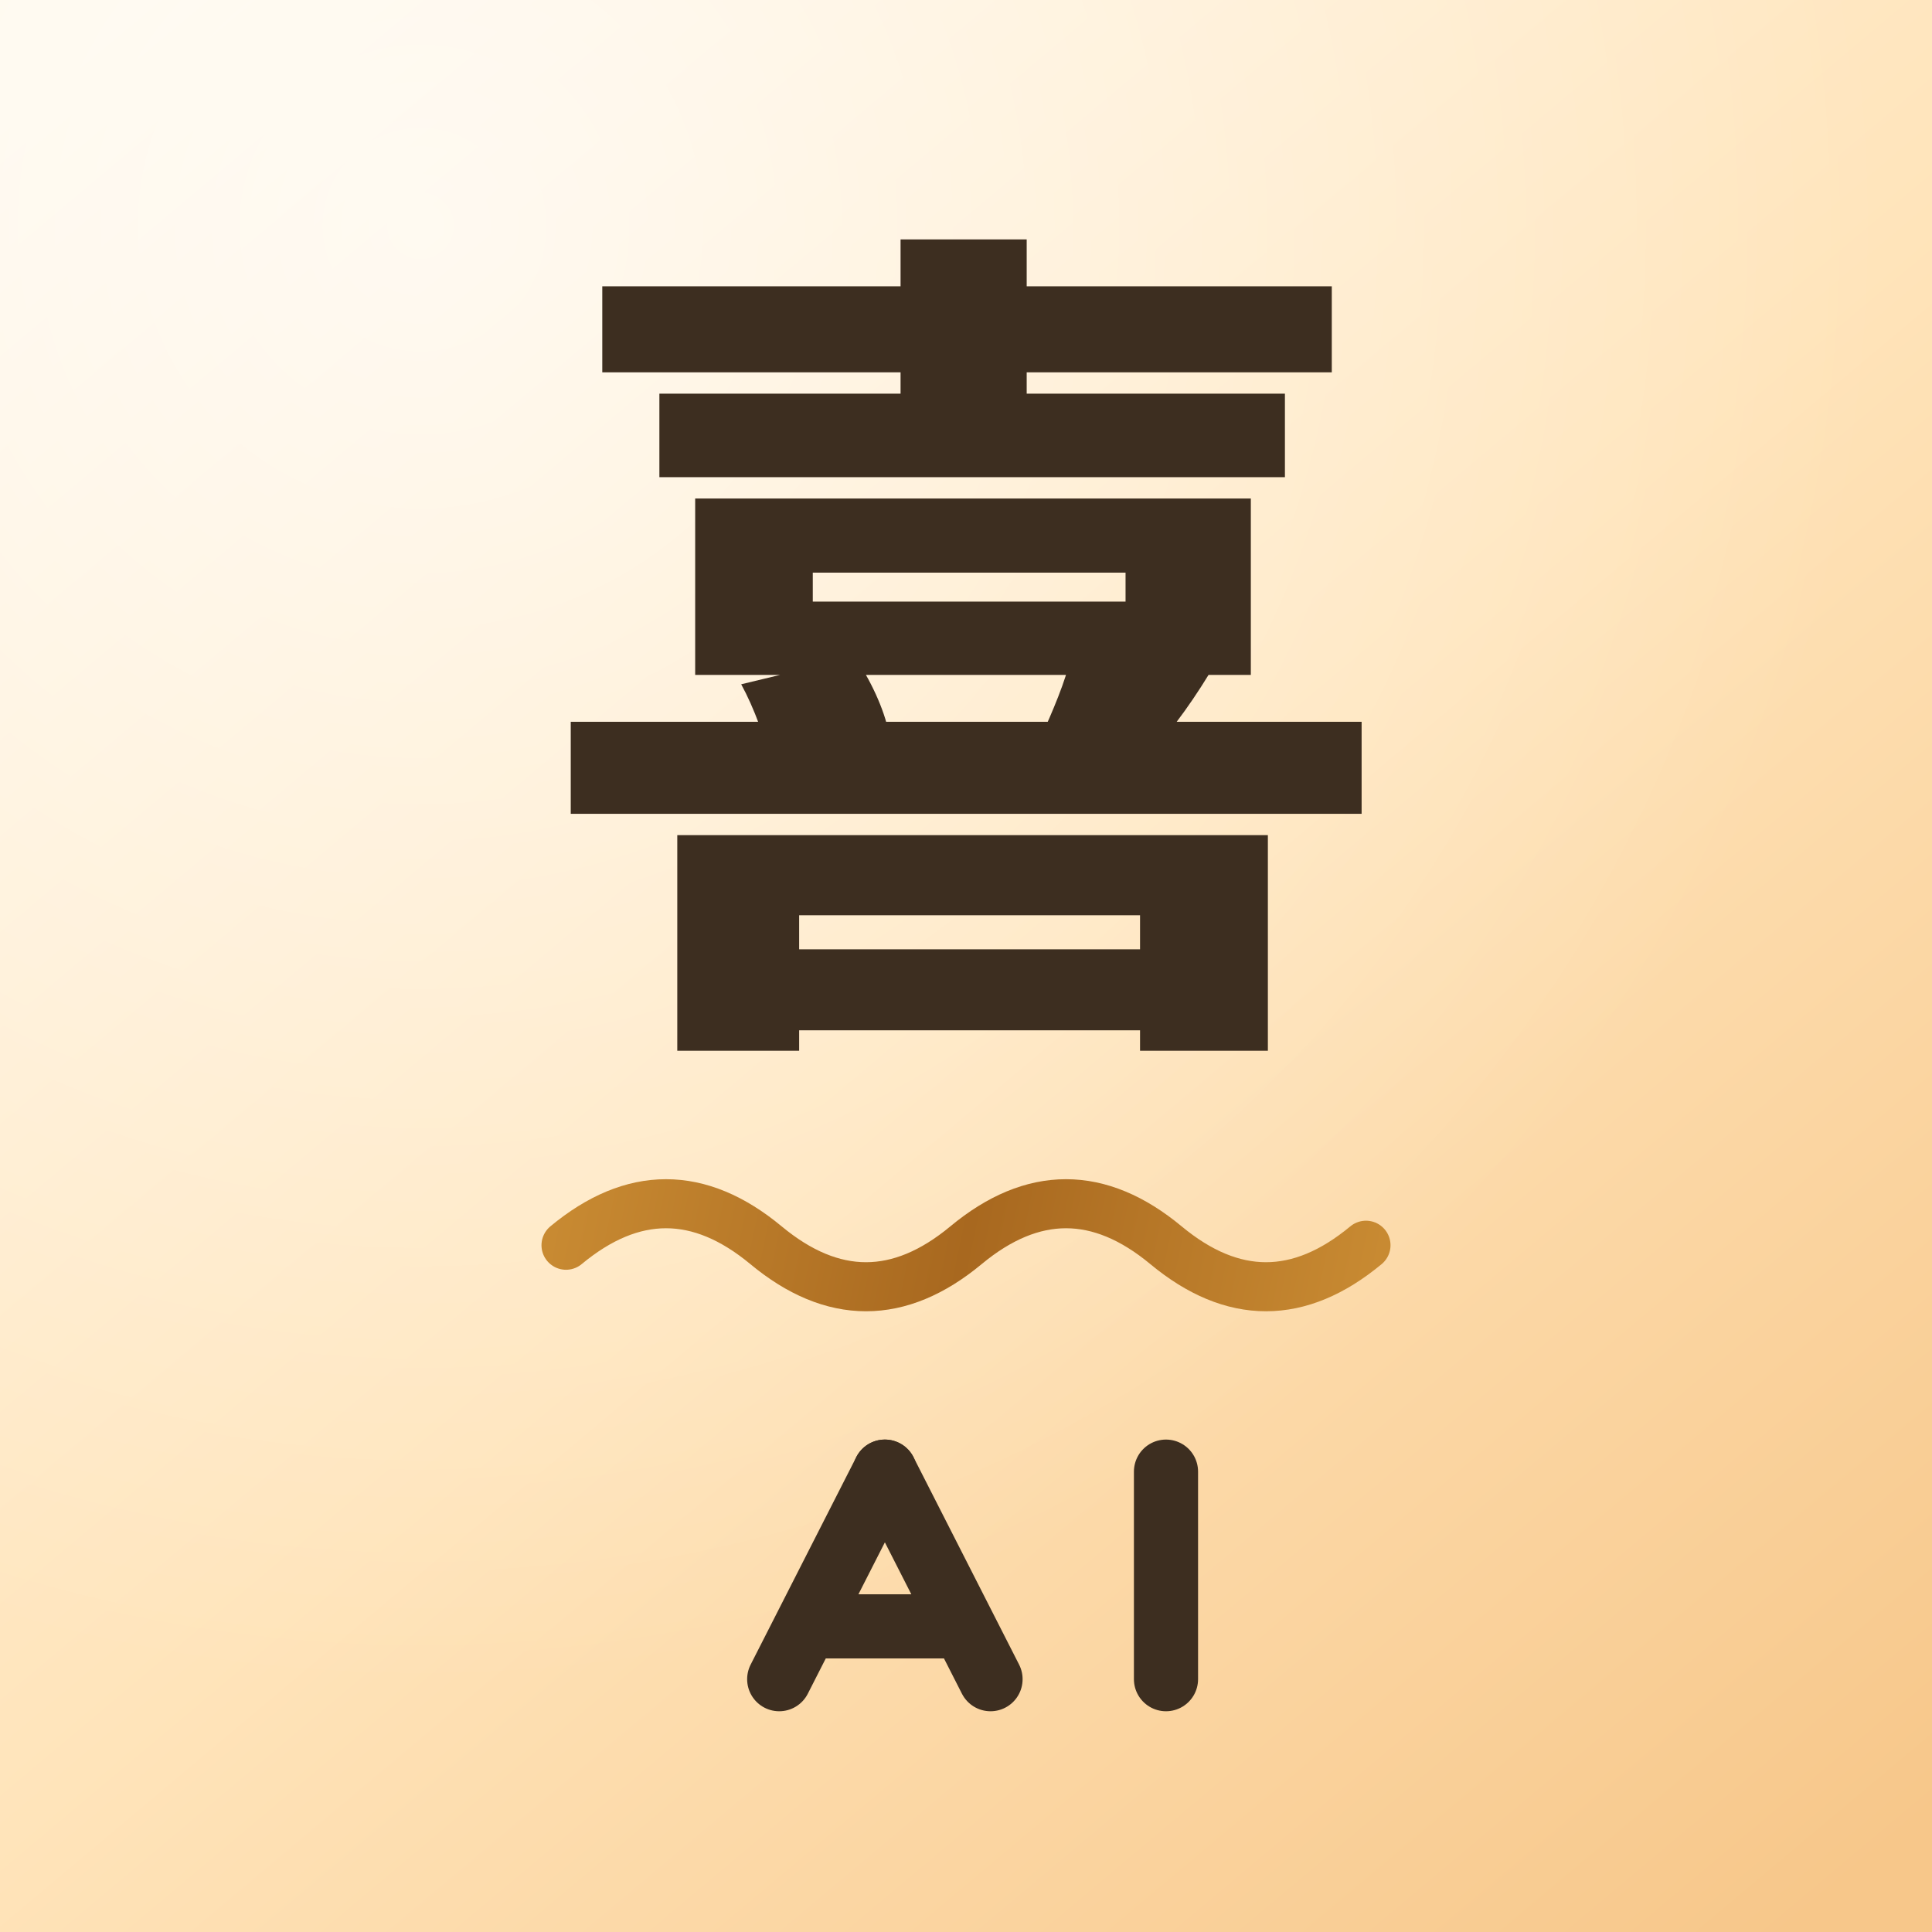
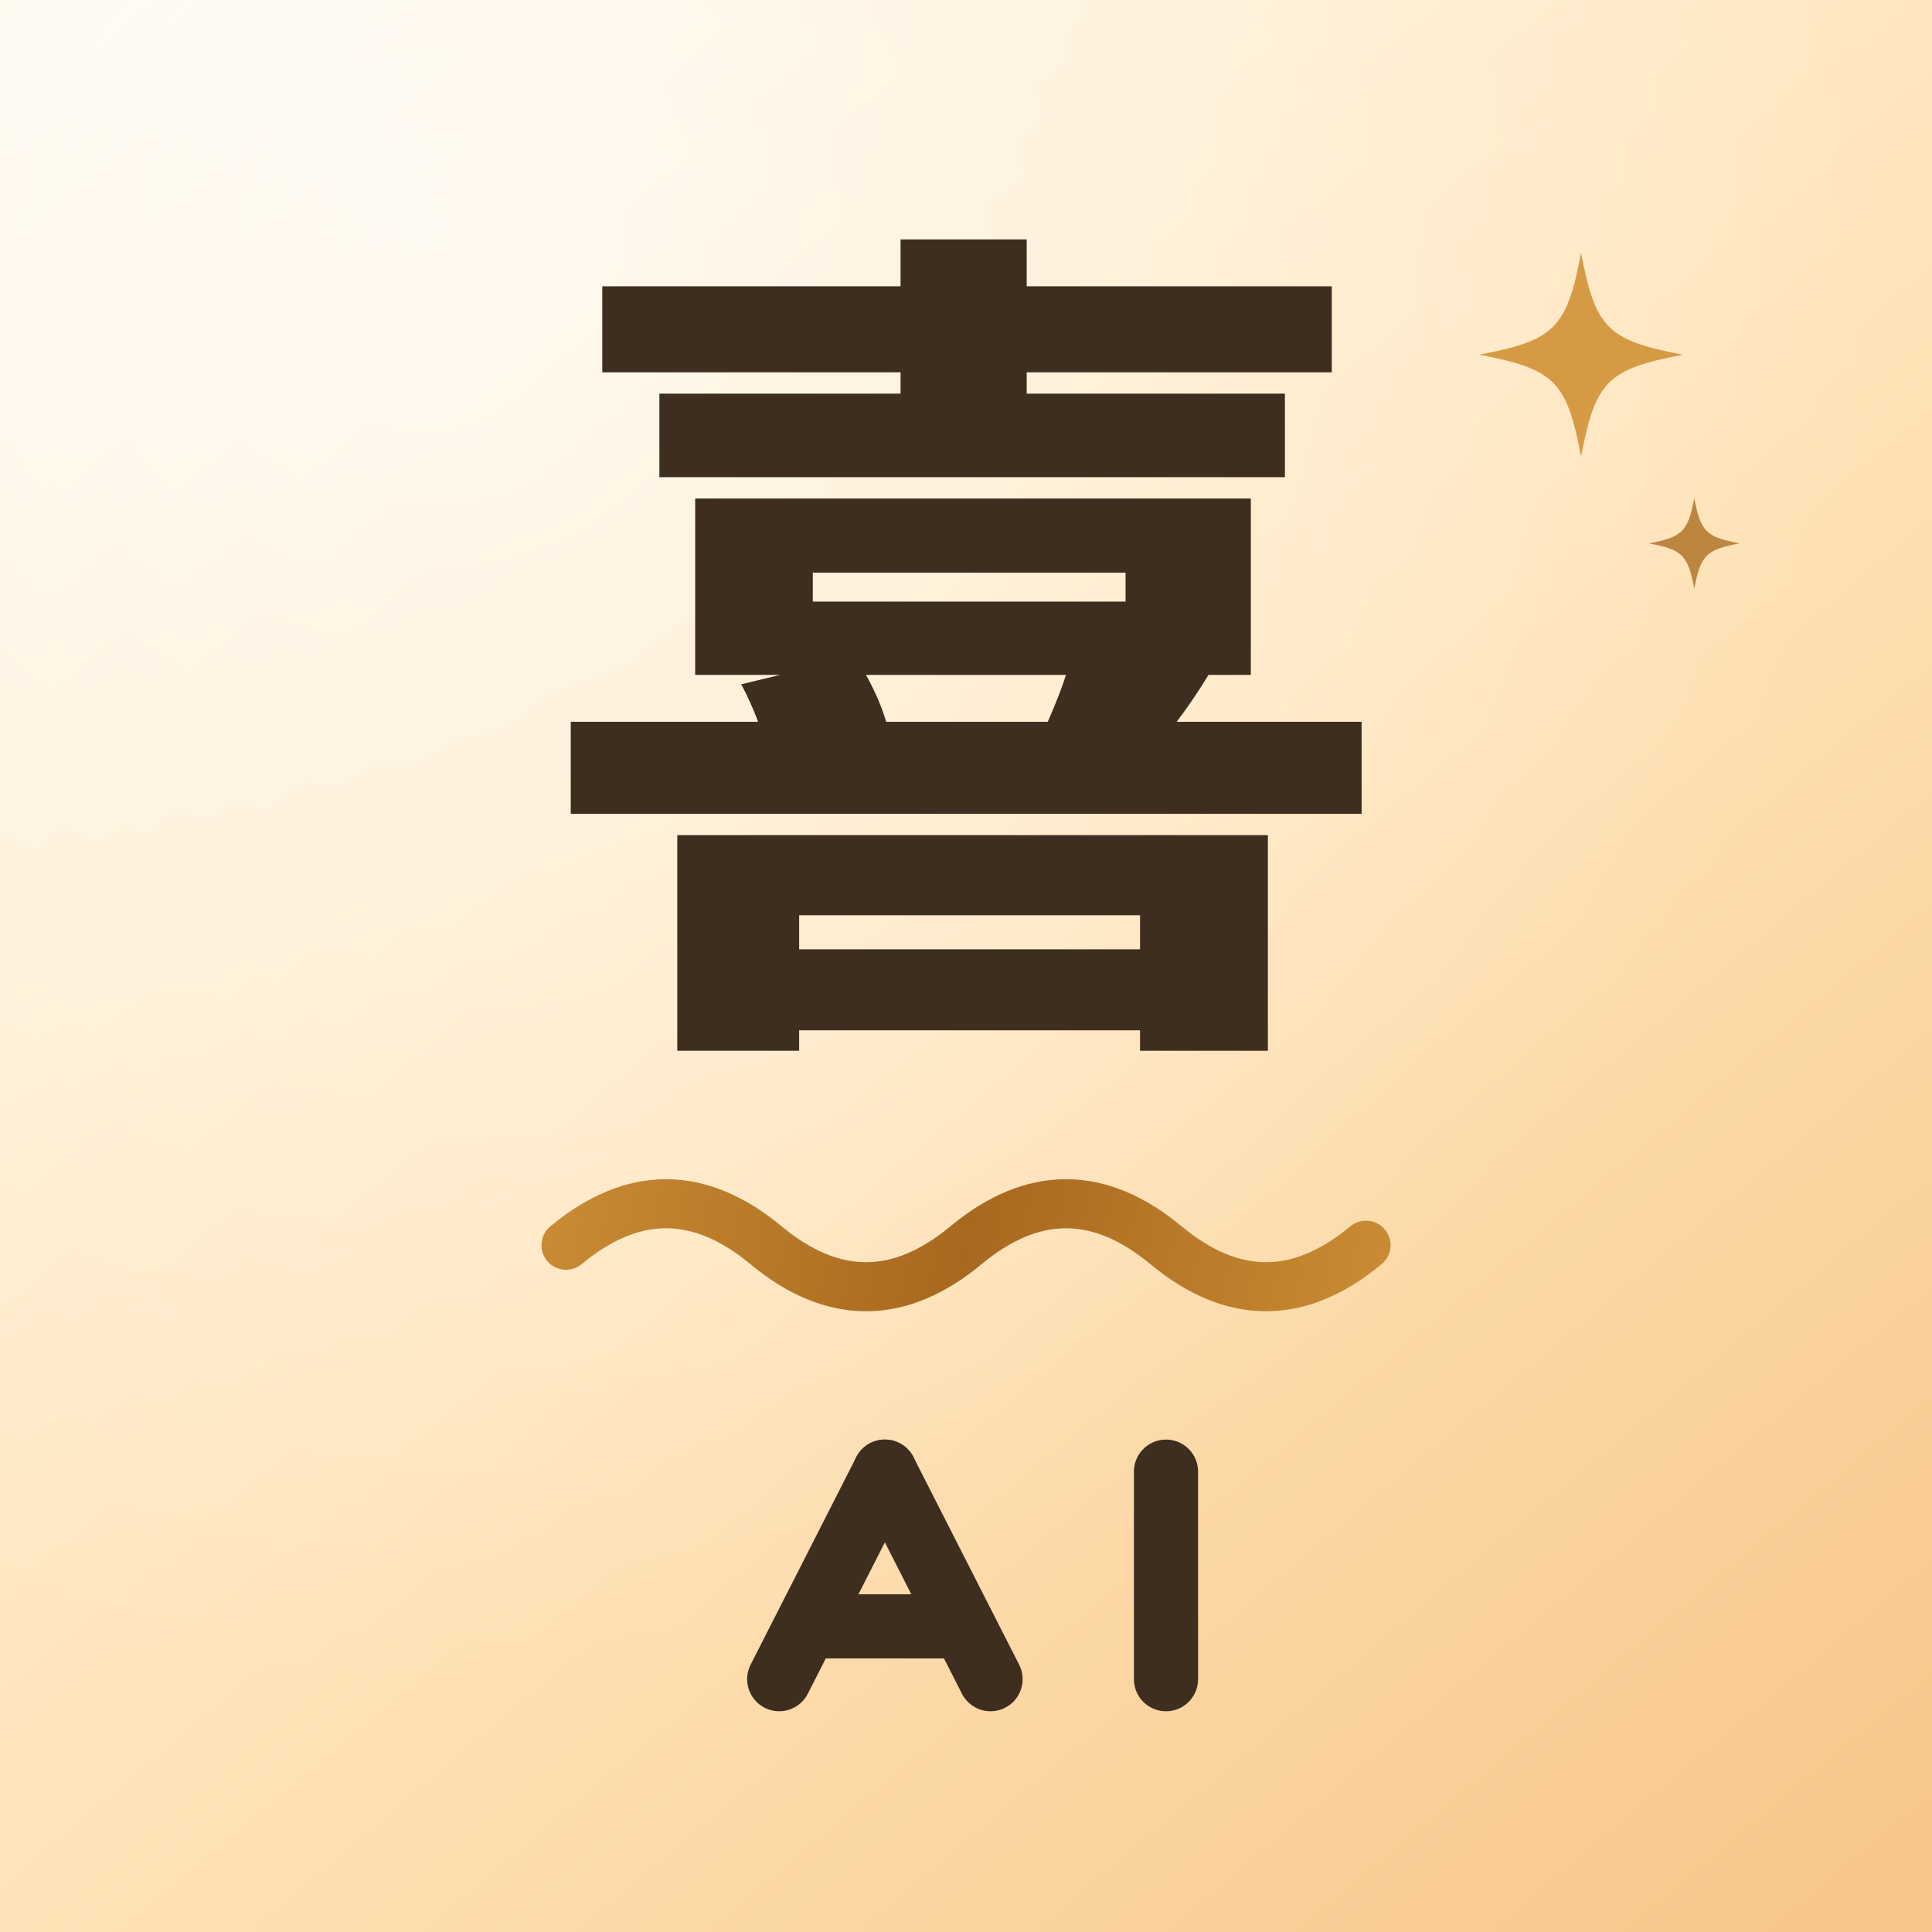
<svg xmlns="http://www.w3.org/2000/svg" width="1024" height="1024" viewBox="0 0 1024 1024" role="img" aria-label="喜爱 应用图标">
  <defs>
    <linearGradient id="bg" x1="0.08" y1="0" x2="0.92" y2="1">
      <stop offset="0" stop-color="#FFF6E6" />
      <stop offset="0.52" stop-color="#FFE4BA" />
      <stop offset="1" stop-color="#F7C78A" />
    </linearGradient>
    <radialGradient id="cornerLight" cx="0.22" cy="0.12" r="0.75">
      <stop offset="0" stop-color="#FFFFFF" stop-opacity="0.62" />
      <stop offset="1" stop-color="#FFFFFF" stop-opacity="0" />
    </radialGradient>
    <linearGradient id="wave" gradientUnits="userSpaceOnUse" x1="300" y1="616" x2="724" y2="704">
      <stop offset="0" stop-color="#C88A32" />
      <stop offset="0.5" stop-color="#A8681F" />
      <stop offset="1" stop-color="#C88A32" />
    </linearGradient>
+     <linearGradient id="star" gradientUnits="userSpaceOnUse" x1="790" y1="140" x2="890" y2="240">
+       <stop offset="0" stop-color="#D69A45" />
+       <stop offset="1" stop-color="#9E6322" />
+     </linearGradient>
  </defs>
  <rect width="1024" height="1024" fill="url(#bg)" />
  <rect width="1024" height="1024" fill="url(#cornerLight)" />
  <path d="M249.0 24.0H763.0V-71.0H249.0ZM160.0 158.0H853.0V-95.0H703.0V64.0H303.0V-95.0H160.0ZM72.0 802.0H928.0V701.0H72.0ZM139.0 676.0H873.0V578.0H139.0ZM35.0 291.0H963.0V183.0H35.0ZM422.0 857.0H570.0V641.0H422.0ZM235.0 335.0 368.0 367.0Q381.7 347.8 392.9 323.4Q404.0 299.0 408.0 279.0L269.0 241.0Q266.0 260.6 256.2 287.5Q246.3 314.3 235.0 335.0ZM622.0 367.0 784.0 347.0Q765.0 316.0 746.0 291.0Q727.0 266.0 713.0 248.0L586.0 272.0Q597.0 295.0 607.0 320.5Q617.0 346.0 622.0 367.0ZM319.0 466.0V432.0H686.0V466.0ZM181.0 553.0H833.0V346.0H181.0Z" transform="translate(286.7,514.0) scale(0.4517,-0.4517)" fill="#3D2E20" />
  <path d="M300 660 Q353 616 406 660 T512 660 T618 660 T724 660" stroke="url(#wave)" stroke-width="26" stroke-linecap="round" fill="none" />
  <g fill="none" stroke="#3D2E20" stroke-width="34" stroke-linecap="round" stroke-linejoin="round">
    <path d="M413 890 L469 780" />
    <path d="M525 890 L469 780" />
    <path d="M437 862 L501 862" />
    <path d="M618 780 L618 890" />
  </g>
+   <path d="M0,-1 C0.14,-0.26 0.26,-0.14 1,0 C0.26,0.14 0.14,0.26 0,1 C-0.14,0.26 -0.26,0.14 -1,0 C-0.26,-0.14 -0.14,-0.26 0,-1 Z" transform="translate(838,188) scale(54)" fill="url(#star)" />
+   <path d="M0,-1 C0.14,-0.26 0.26,-0.14 1,0 C0.26,0.14 0.14,0.26 0,1 C-0.14,0.26 -0.26,0.14 -1,0 C-0.26,-0.14 -0.14,-0.26 0,-1 Z" transform="translate(898,288) scale(24)" fill="#B57B33" fill-opacity="0.9" />
</svg>
